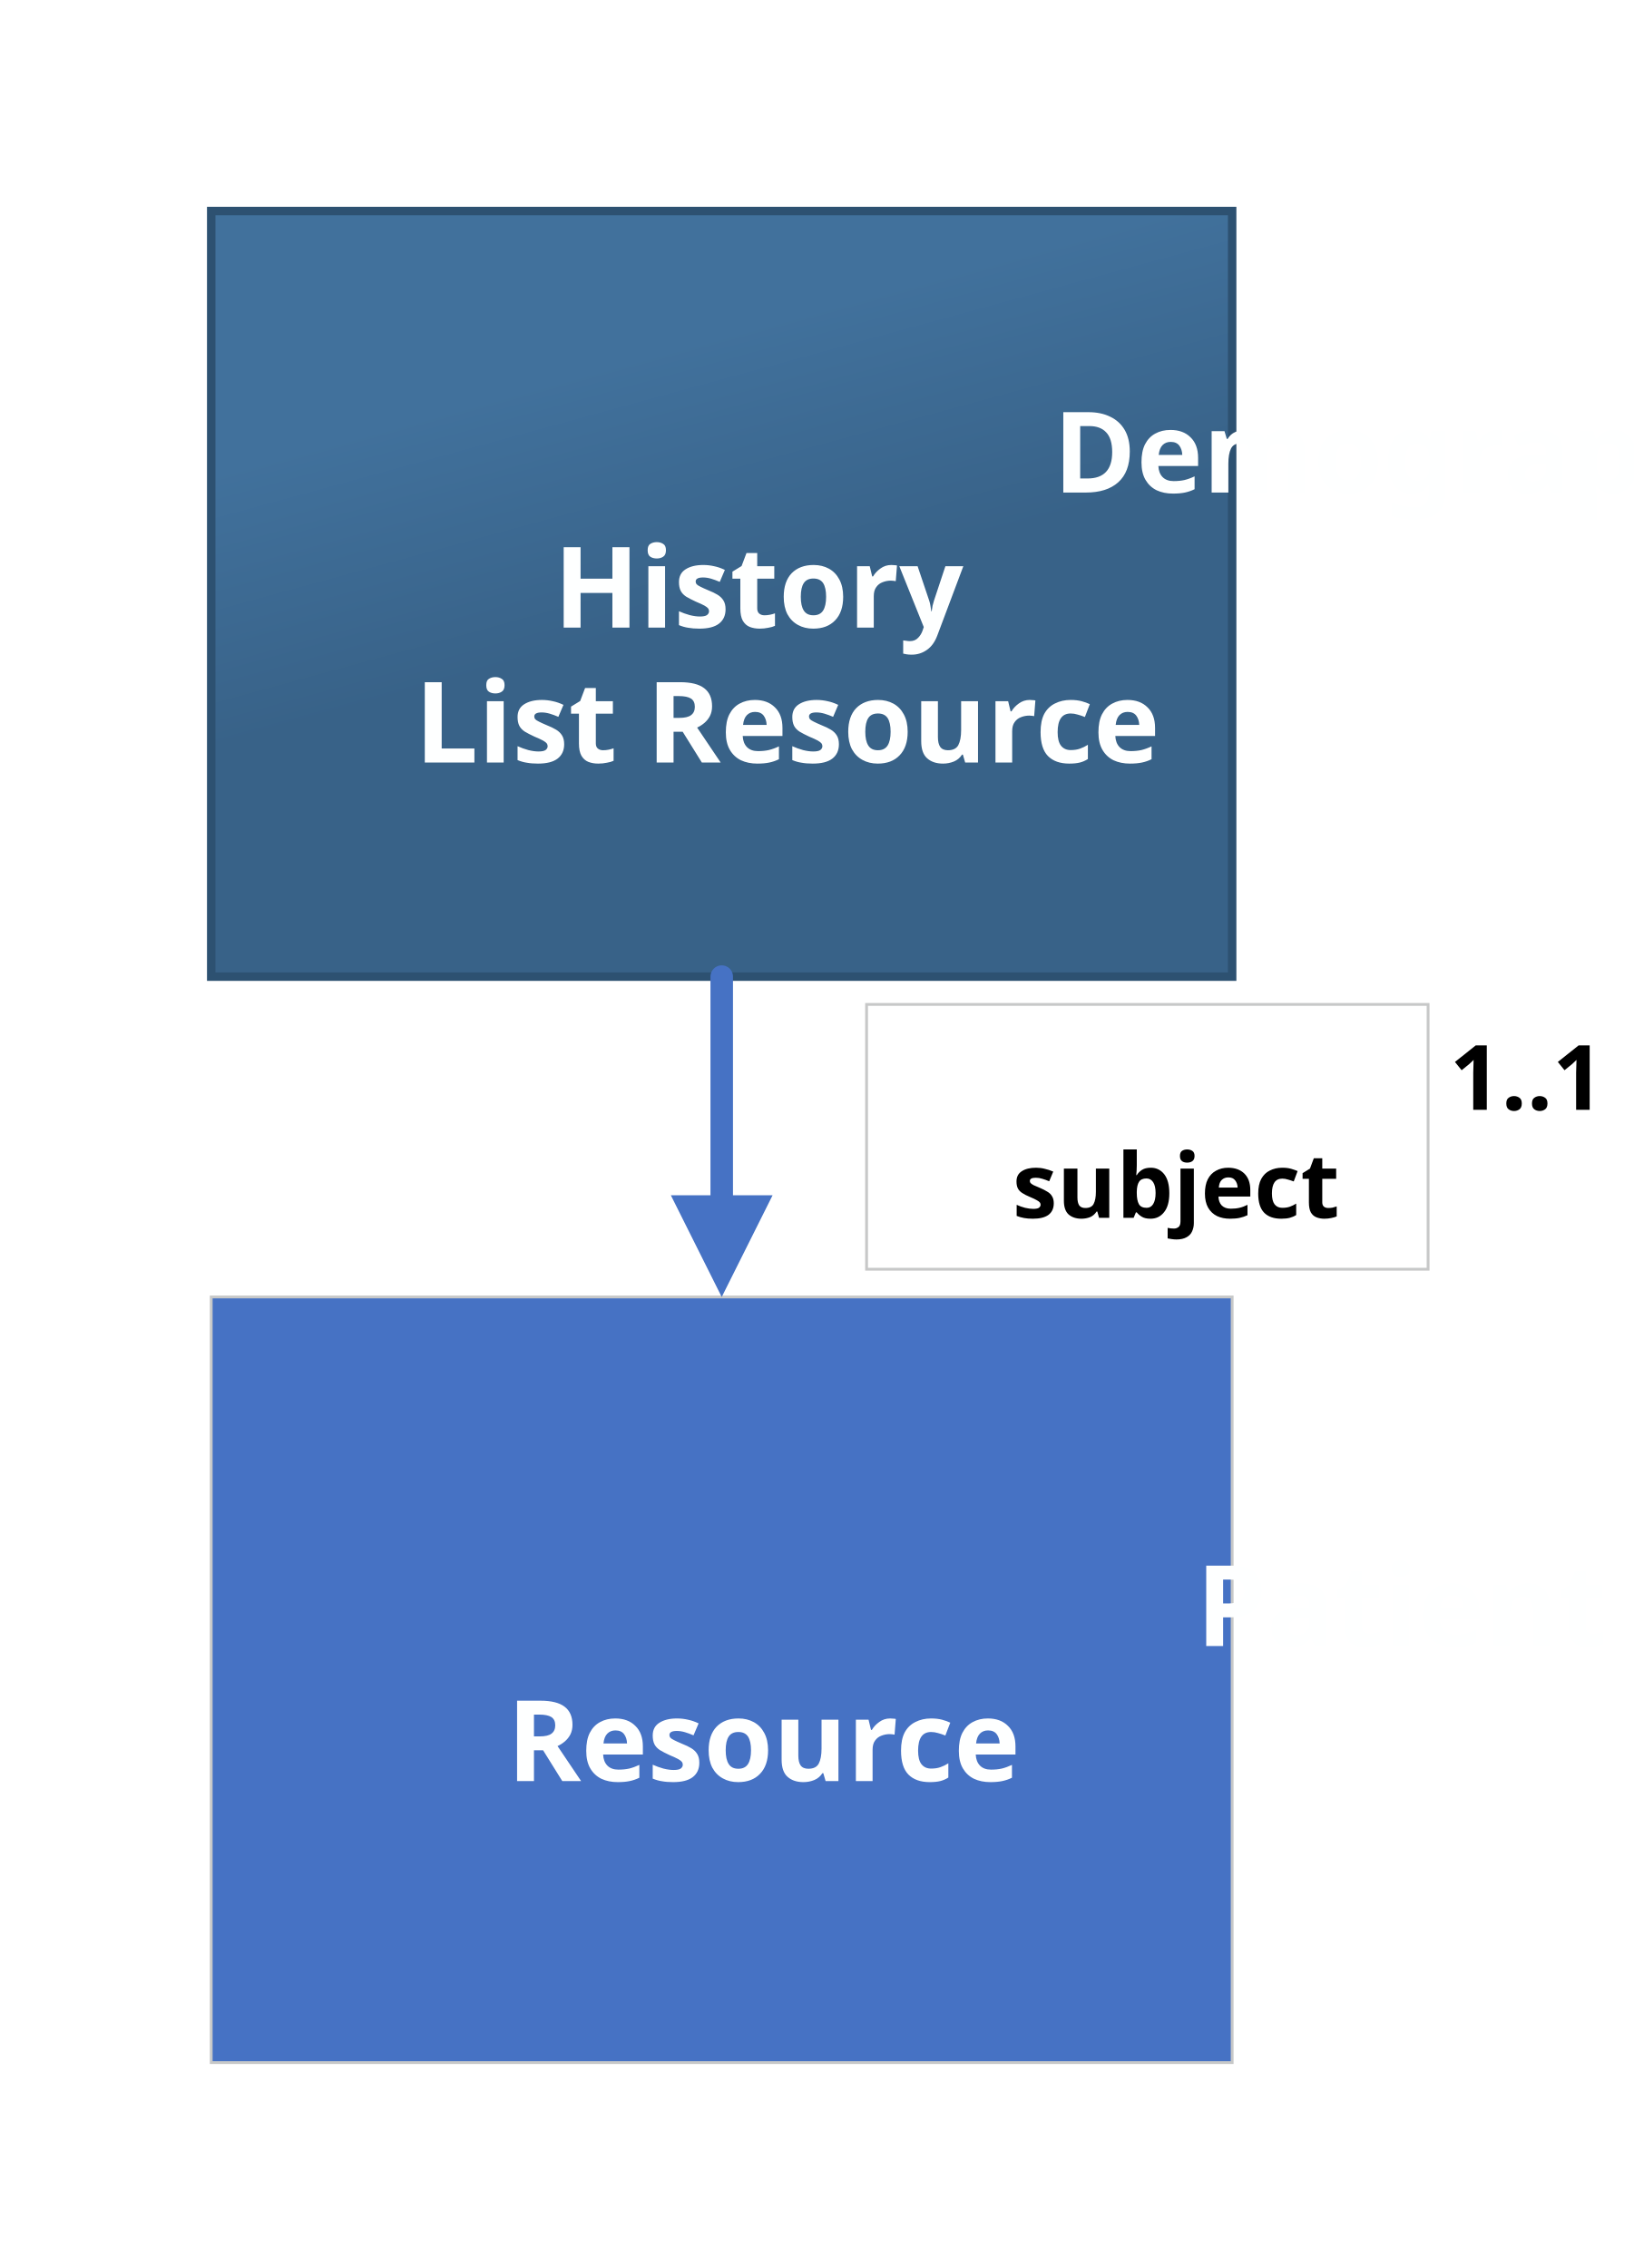
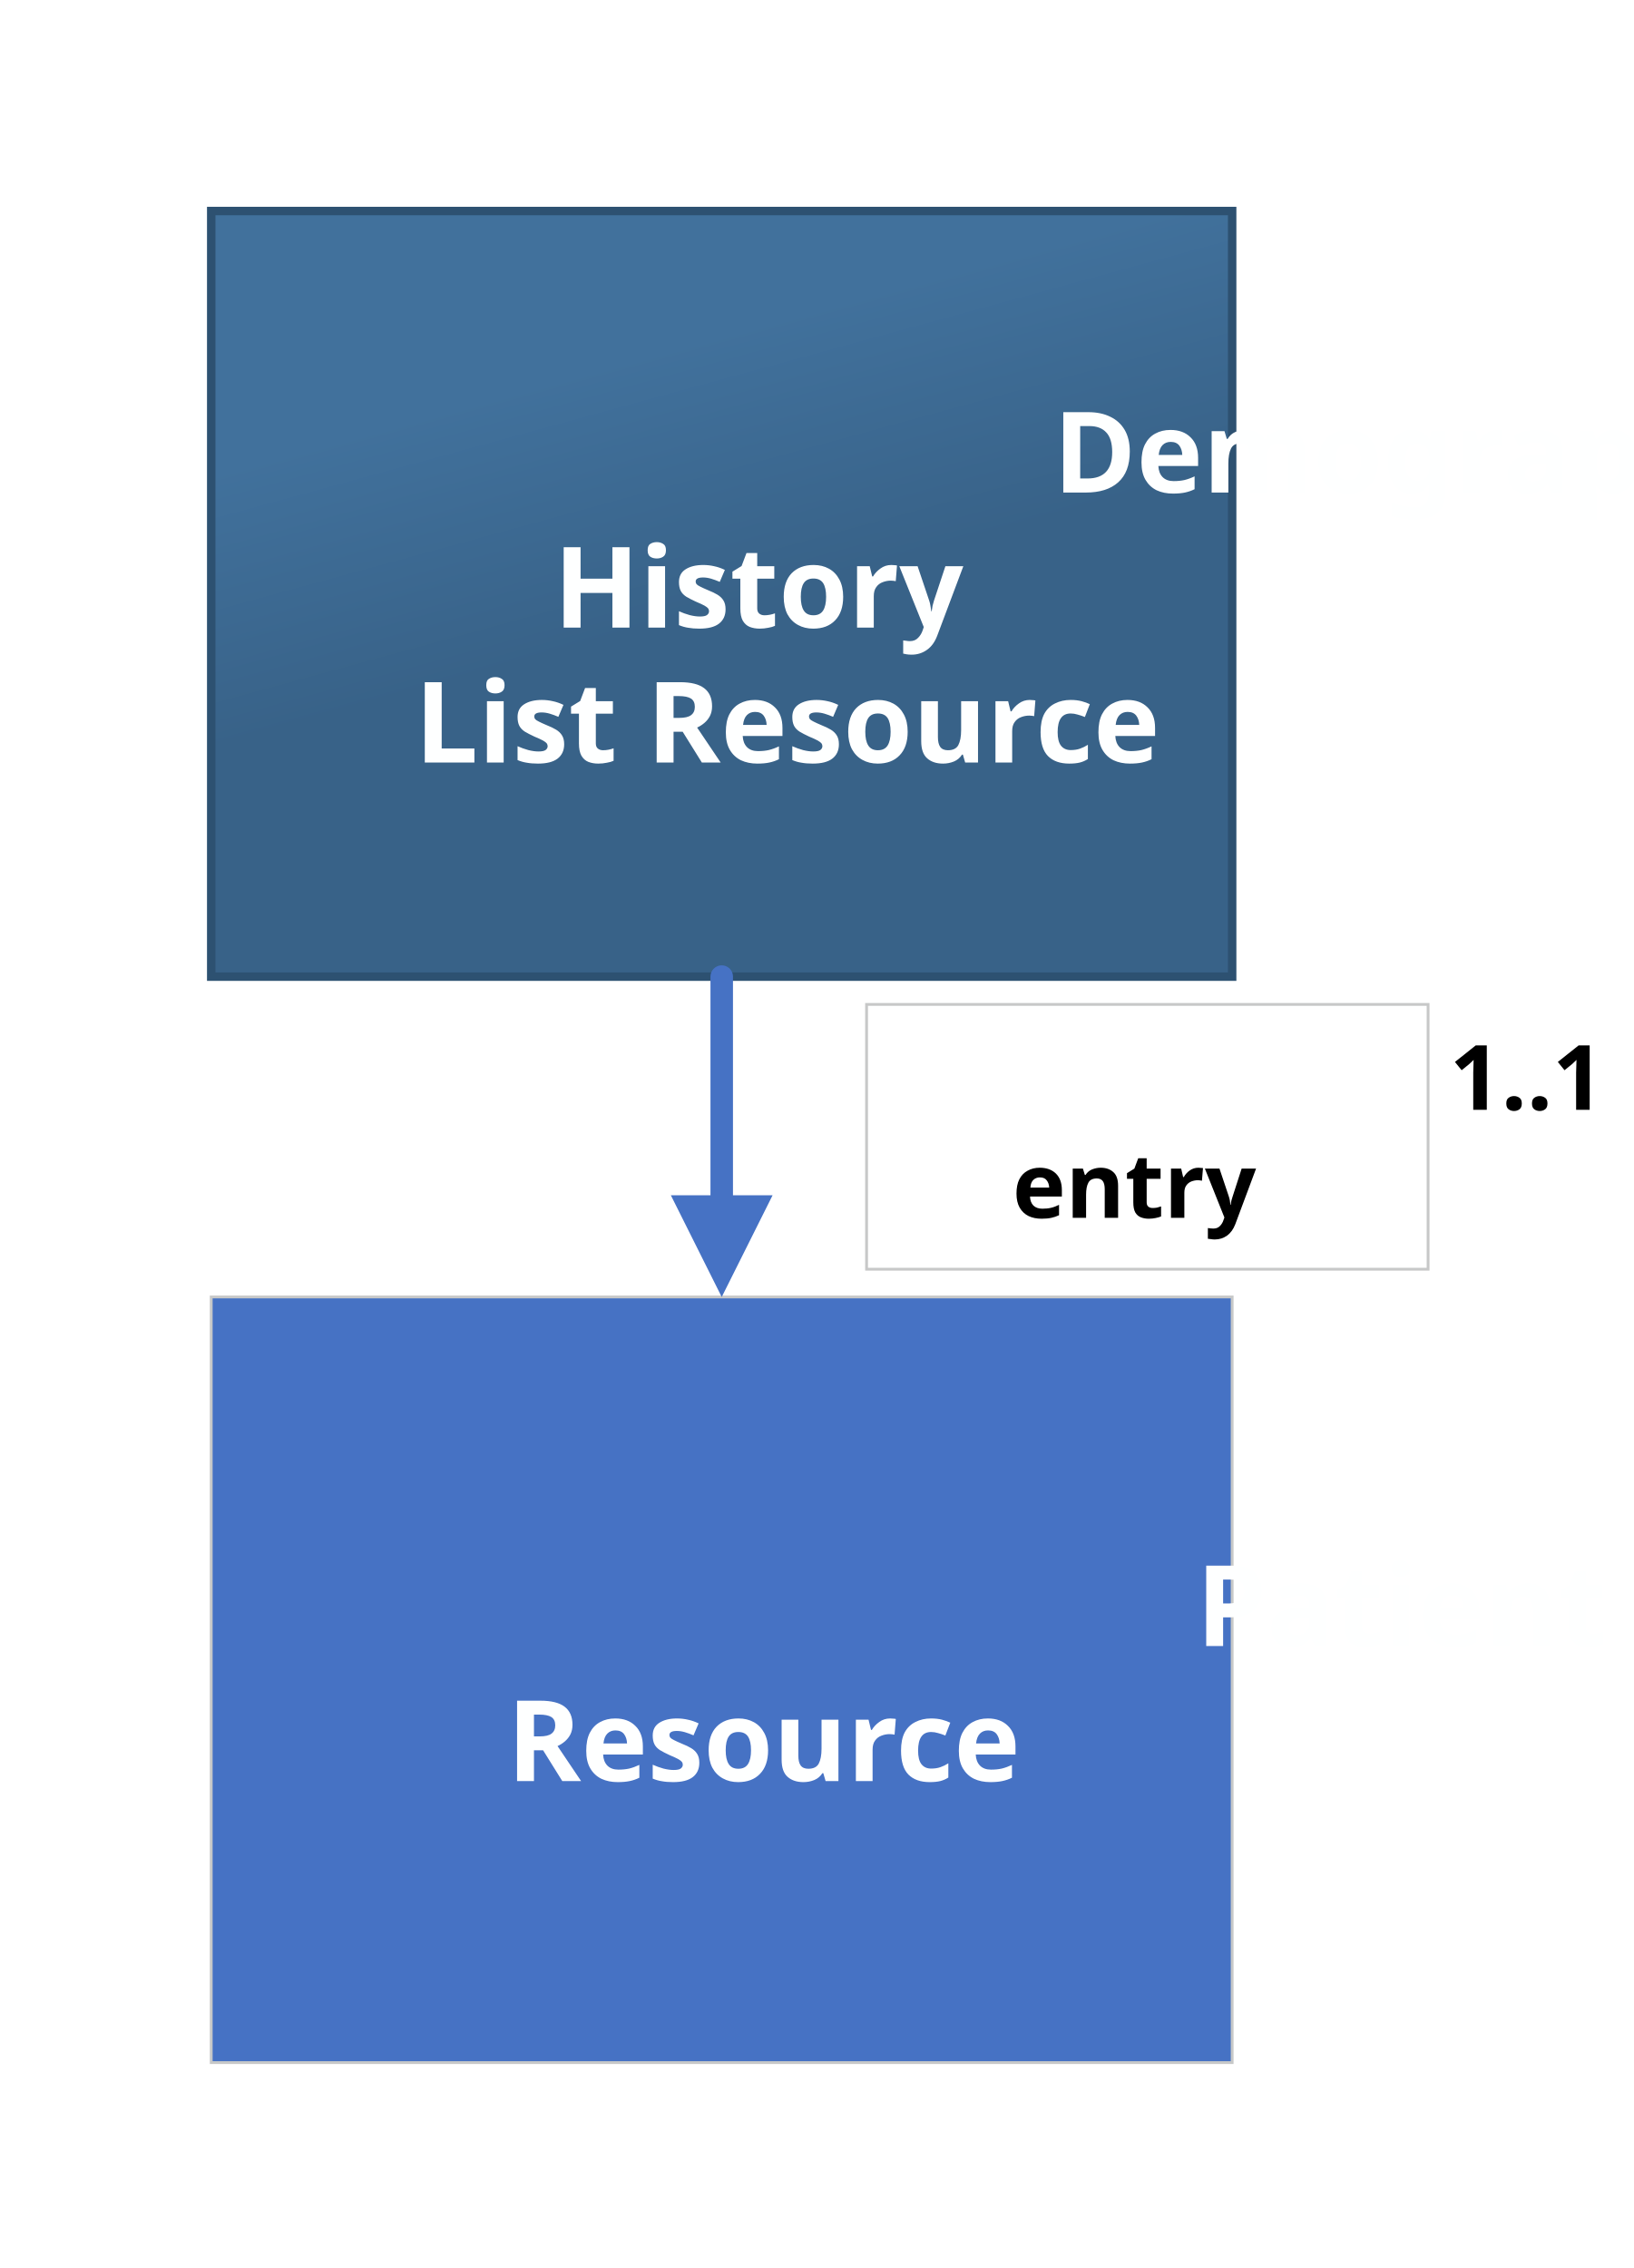
<svg xmlns="http://www.w3.org/2000/svg" xmlns:ns1="http://schemas.microsoft.com/visio/2003/SVGExtensions/" xmlns:xlink="http://www.w3.org/1999/xlink" width="2.016in" height="2.799in" viewBox="0 0 145.117 201.525" xml:space="preserve" color-interpolation-filters="sRGB" class="st9">
  <ns1:documentProperties ns1:langID="2057" ns1:metric="true" ns1:viewMarkup="false">
    <ns1:userDefs>
      <ns1:ud ns1:nameU="msvNoAutoConnect" ns1:val="VT0(1):26" />
    </ns1:userDefs>
  </ns1:documentProperties>
  <style type="text/css">
	
		.st1 {fill:url(#grad0-4);stroke:#2d5171;stroke-width:0.75}
		.st2 {fill:#feffff;font-family:Calibri;font-size:0.833em;font-weight:bold}
		.st3 {font-size:1em}
		.st4 {fill:#4672c4;stroke:#c7c8c8;stroke-width:0.25}
		.st5 {marker-end:url(#mrkr4-17);stroke:#4672c4;stroke-linecap:round;stroke-linejoin:round;stroke-width:2}
		.st6 {fill:#4672c4;fill-opacity:1;stroke:#4672c4;stroke-opacity:1;stroke-width:0.442}
		.st7 {fill:#4672c4;fill-opacity:0;stroke:#c7c8c8;stroke-width:0.25}
		.st8 {fill:#000000;font-family:Calibri;font-size:0.667em;font-weight:bold}
		.st9 {fill:none;fill-rule:evenodd;font-size:12px;overflow:visible;stroke-linecap:square;stroke-miterlimit:3}
	
	</style>
  <defs id="Patterns_And_Gradients">
    <linearGradient id="grad0-4" x1="0" y1="0" x2="1" y2="0" gradientTransform="rotate(250 0.5 0.5)">
      <stop offset="0" stop-color="#386288" stop-opacity="1" />
      <stop offset="0.48" stop-color="#386288" stop-opacity="1" />
      <stop offset="0.82" stop-color="#41719c" stop-opacity="1" />
    </linearGradient>
  </defs>
  <defs id="Markers">
    <g id="lend4">
      <path d="M 2 1 L 0 0 L 2 -1 L 2 1 " style="stroke:none" />
    </g>
    <marker id="mrkr4-17" class="st6" ns1:arrowType="4" ns1:arrowSize="2" ns1:setback="4.52" refX="-4.52" orient="auto" markerUnits="strokeWidth" overflow="visible">
      <use xlink:href="#lend4" transform="scale(-2.26,-2.26) " />
    </marker>
  </defs>
  <g ns1:mID="11" ns1:index="5" ns1:groupContext="foregroundPage">
    <ns1:pageProperties ns1:drawingScale="0.0393701" ns1:pageScale="0.0393701" ns1:drawingUnits="24" ns1:shadowOffsetX="8.50394" ns1:shadowOffsetY="-8.50394" />
    <ns1:layer ns1:name="Connector" ns1:index="0" />
    <a xlink:href="explore_demographic_history.html#mapping-for-demographic-history-list">
      <g id="shape1-1" ns1:mID="1" ns1:groupContext="shape" transform="translate(18.75,-114.743)">
        <ns1:custProps>
          <ns1:cp ns1:nameU="Row_1" ns1:lbl="title" ns1:type="0" ns1:langID="2057" ns1:val="VT4(Bundle)" />
        </ns1:custProps>
        <ns1:userDefs>
          <ns1:ud ns1:nameU="visVersion" ns1:val="VT0(15):26" />
          <ns1:ud ns1:nameU="visAltText" ns1:val="VT4(Bundle)" />
        </ns1:userDefs>
        <ns1:textBlock ns1:margins="rect(4,4,4,4)" ns1:tabSpace="42.5197" />
        <ns1:textRect cx="45.354" cy="167.509" width="90.71" height="68.031" />
        <rect x="0" y="133.493" width="90.709" height="68.031" class="st1" />
        <text x="17.63" y="158.51" class="st2" ns1:langID="2057">
          <ns1:paragraph ns1:horizAlign="1" />
          <ns1:tabList />Demographic <tspan x="30.41" dy="1.2em" class="st3">History<ns1:newlineChar />
          </tspan>
          <tspan x="18.07" dy="1.2em" class="st3">List Resource</tspan>
        </text>
      </g>
    </a>
    <a xlink:href="explore_demographic_history.html#mapping-for-demographic-history-patient">
      <g id="shape2-8" ns1:mID="2" ns1:groupContext="shape" transform="translate(18.75,-18.25)">
        <ns1:custProps>
          <ns1:cp ns1:nameU="Row_1" ns1:lbl="title" ns1:type="0" ns1:langID="2057" ns1:val="VT4(Bundle)" />
        </ns1:custProps>
        <ns1:userDefs>
          <ns1:ud ns1:nameU="visVersion" ns1:val="VT0(15):26" />
          <ns1:ud ns1:nameU="visAltText" ns1:val="VT4(Bundle)" />
        </ns1:userDefs>
        <ns1:textBlock ns1:margins="rect(4,4,4,4)" ns1:tabSpace="42.5197" />
        <ns1:textRect cx="45.354" cy="167.509" width="90.71" height="68.031" />
        <rect x="0" y="133.493" width="90.709" height="68.031" class="st4" />
        <text x="30.33" y="164.51" class="st2" ns1:langID="2057">
          <ns1:paragraph ns1:horizAlign="1" />
          <ns1:tabList />Patient <ns1:newlineChar />
          <tspan x="26.27" dy="1.2em" class="st3">Resource</tspan>
        </text>
      </g>
    </a>
    <g id="shape3-12" ns1:mID="3" ns1:groupContext="shape" ns1:layerMember="0" transform="translate(57.0177,-114.743)">
      <ns1:userDefs>
        <ns1:ud ns1:nameU="visVersion" ns1:val="VT0(15):26" />
      </ns1:userDefs>
      <path d="M7.09 201.52 L7.09 220.95" class="st5" />
    </g>
    <g id="shape4-18" ns1:mID="4" ns1:groupContext="shape" transform="translate(76.9772,-88.7486)">
      <ns1:textBlock ns1:margins="rect(4,4,4,4)" ns1:tabSpace="42.5197" />
      <ns1:textRect cx="24.945" cy="189.761" width="49.89" height="23.528" />
      <rect x="0" y="177.997" width="49.89" height="23.528" class="st7" />
      <text x="14.35" y="187.36" class="st8" ns1:langID="2057">
        <ns1:paragraph ns1:horizAlign="1" />
        <ns1:tabList />1..1 M<ns1:newlineChar />
-         <tspan x="12.96" dy="1.2em" class="st3">subject</tspan>
+         <tspan x="12.96" dy="1.2em" class="st3">entry</tspan>
      </text>
    </g>
  </g>
</svg>
